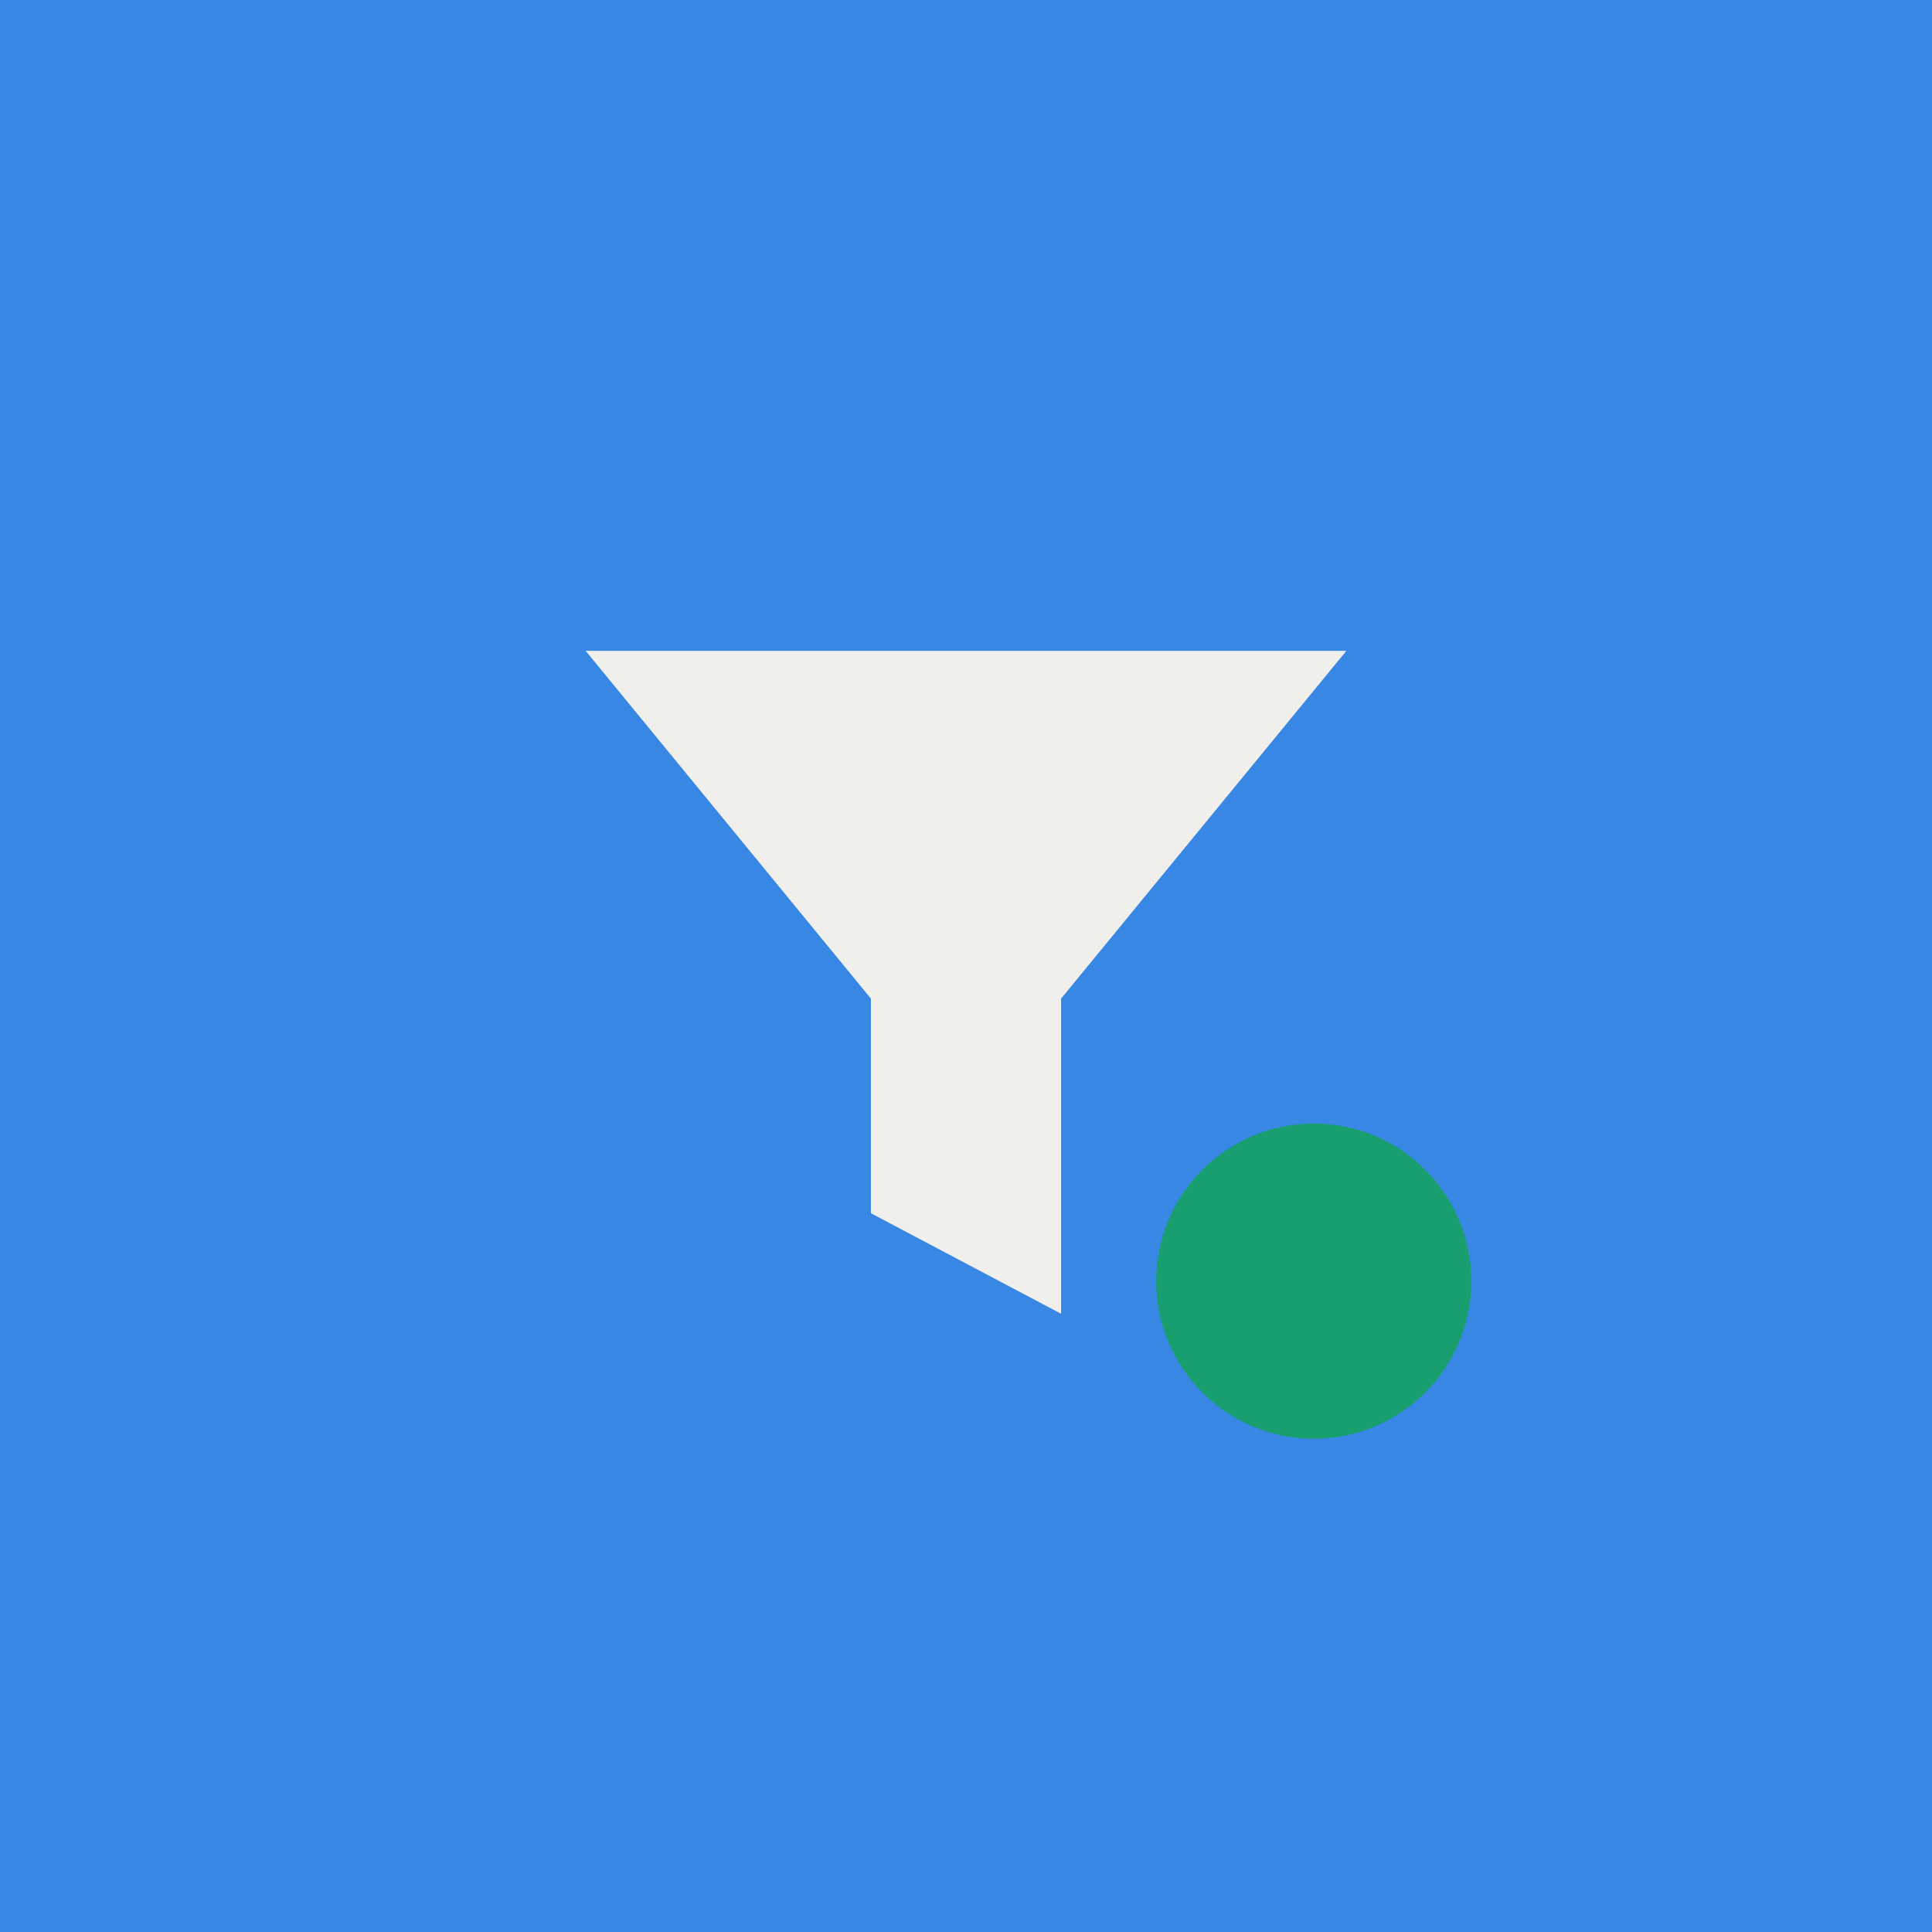
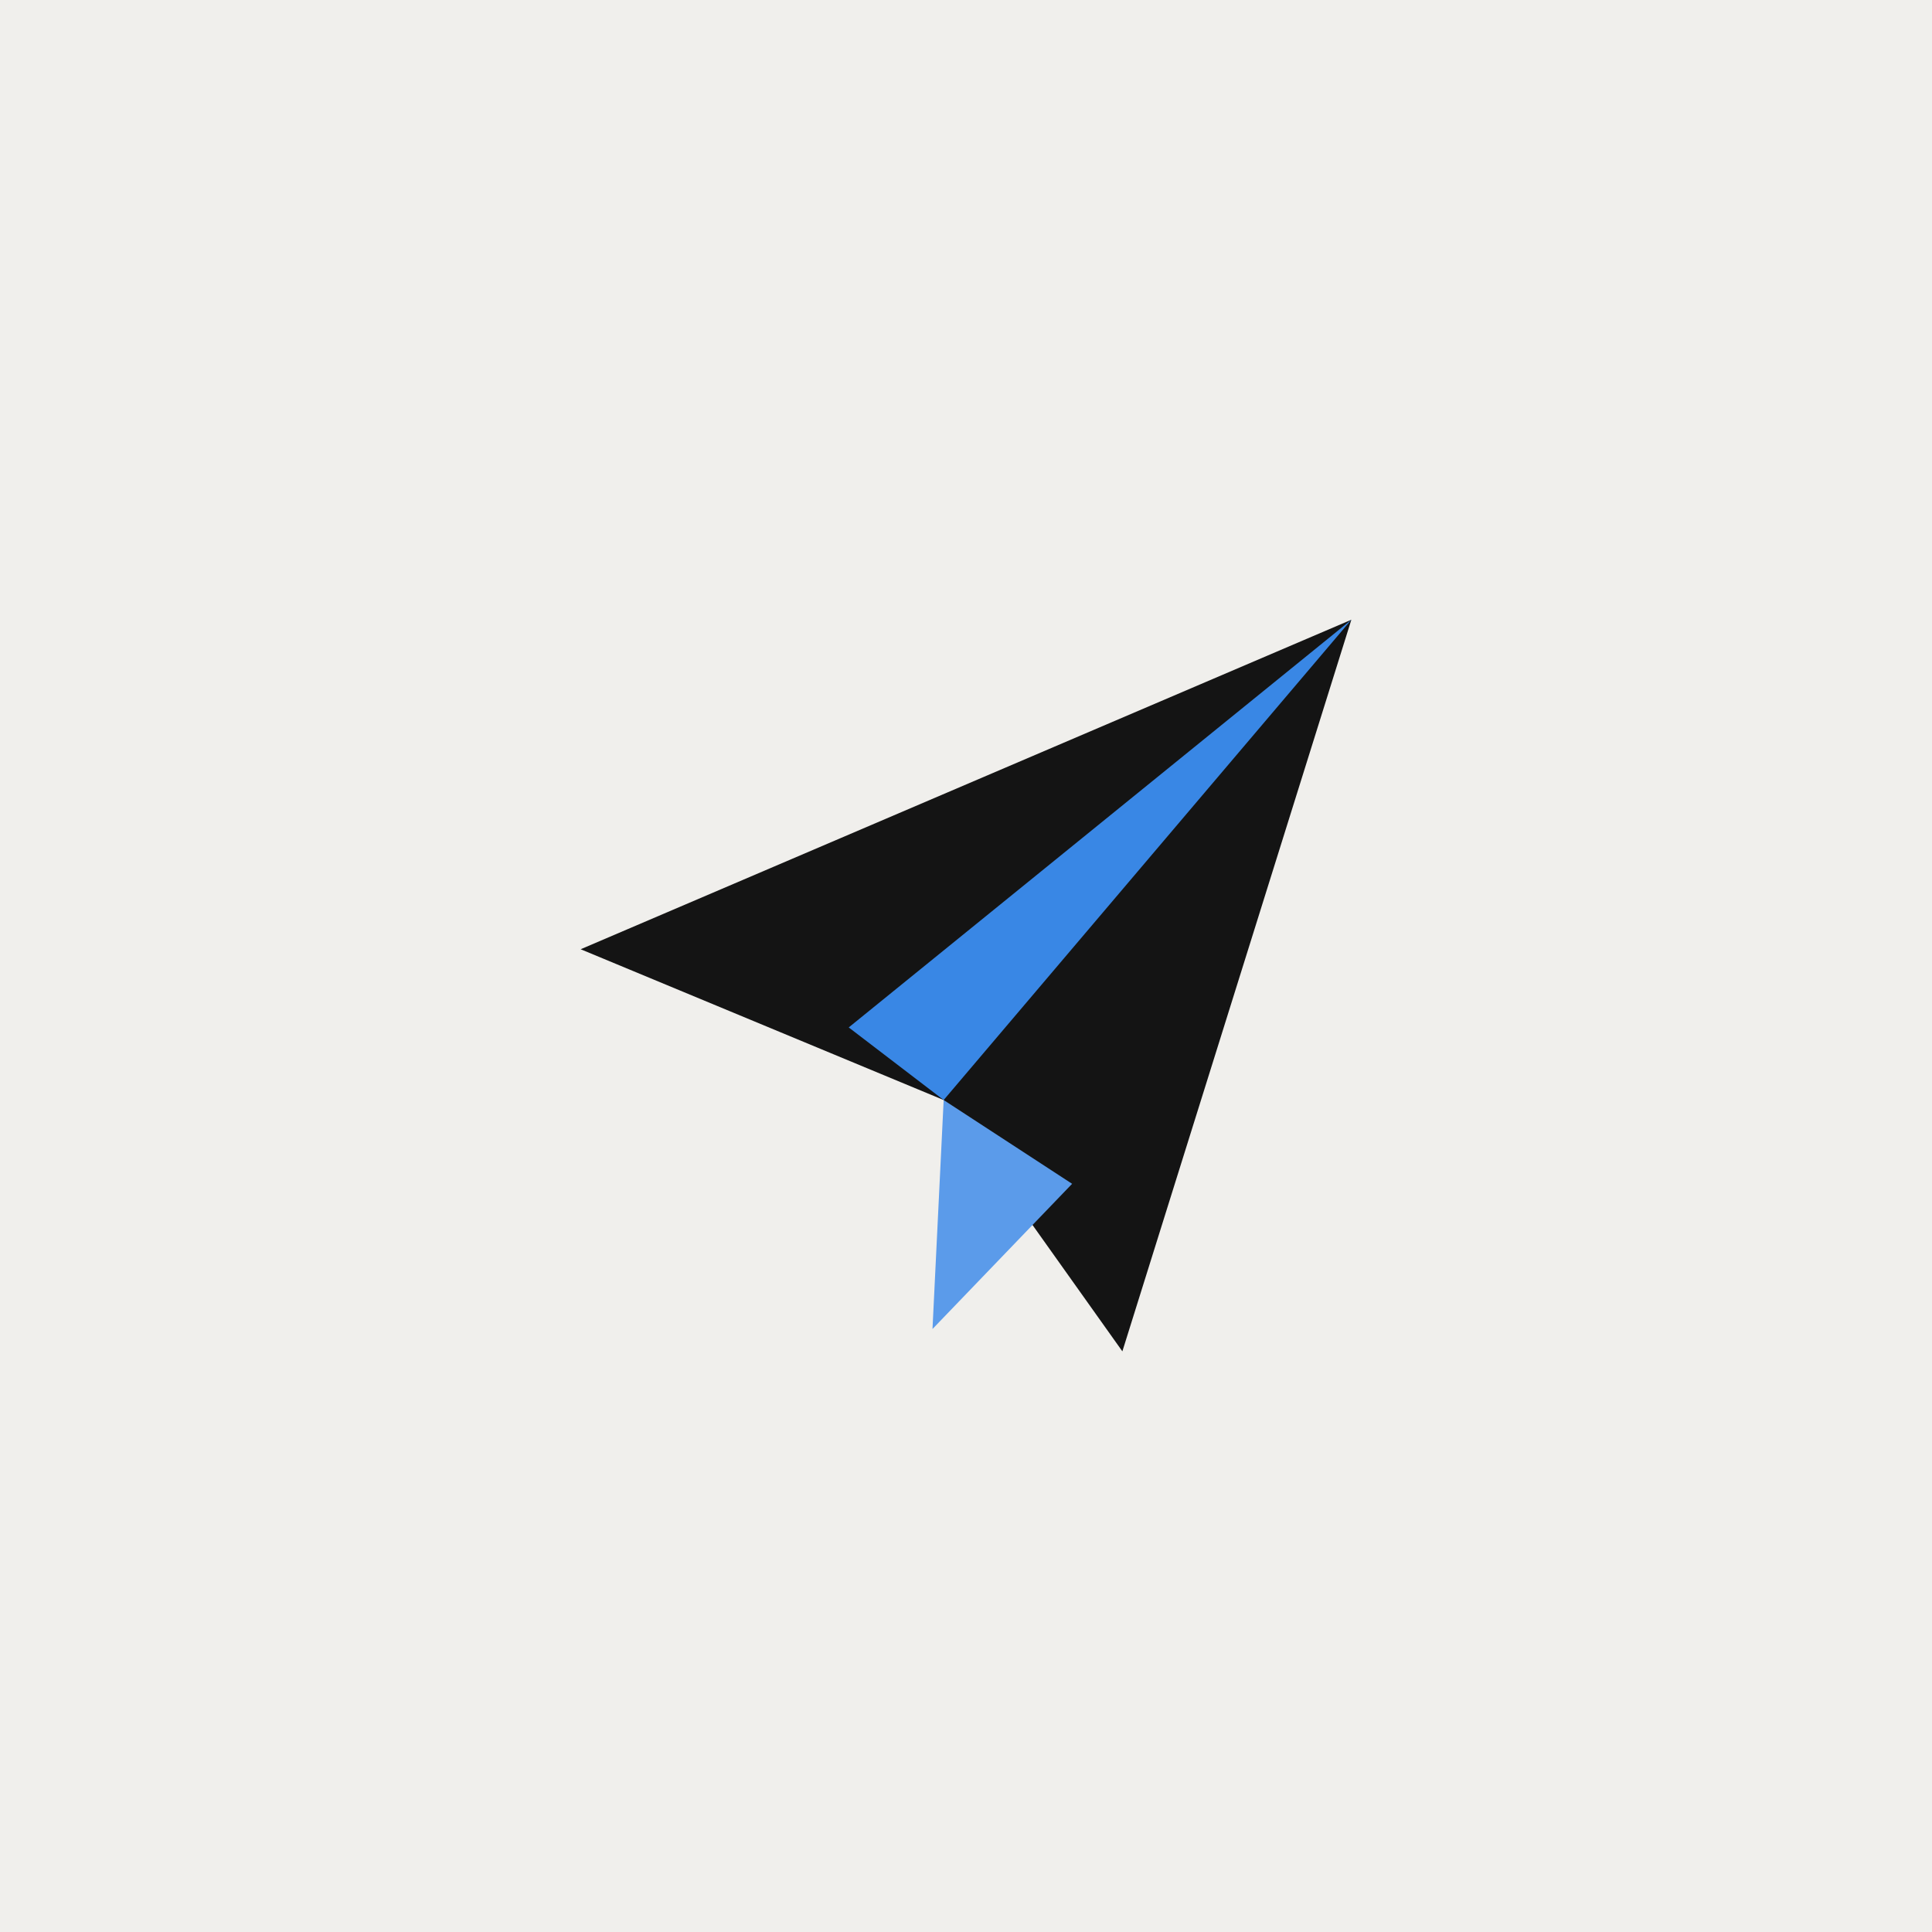
<svg xmlns="http://www.w3.org/2000/svg" viewBox="0 0 512 512">
-   <rect width="512" height="512" fill="#3987e5" />
-   <g transform="translate(256 256) scale(0.72) translate(-256 -256)">
-     <path d="M116 140h280l-105 128v116l-70-37v-79z" fill="#f0efec" />
-     <circle cx="384" cy="372" r="58" fill="#199e70" />
+   <rect width="512" height="512" fill="#f0efec" />
+   <g transform="translate(256 256) scale(0.74) translate(-256 -256)">
+     <path d="M118 250l276-118-82 262-64-90z" fill="#141414" />
+     <path d="M248 304l146-172-180 146z" fill="#3987e5" />
+     <path d="M248 304l-4 82 50-52z" fill="#5b9bea" />
  </g>
</svg>
